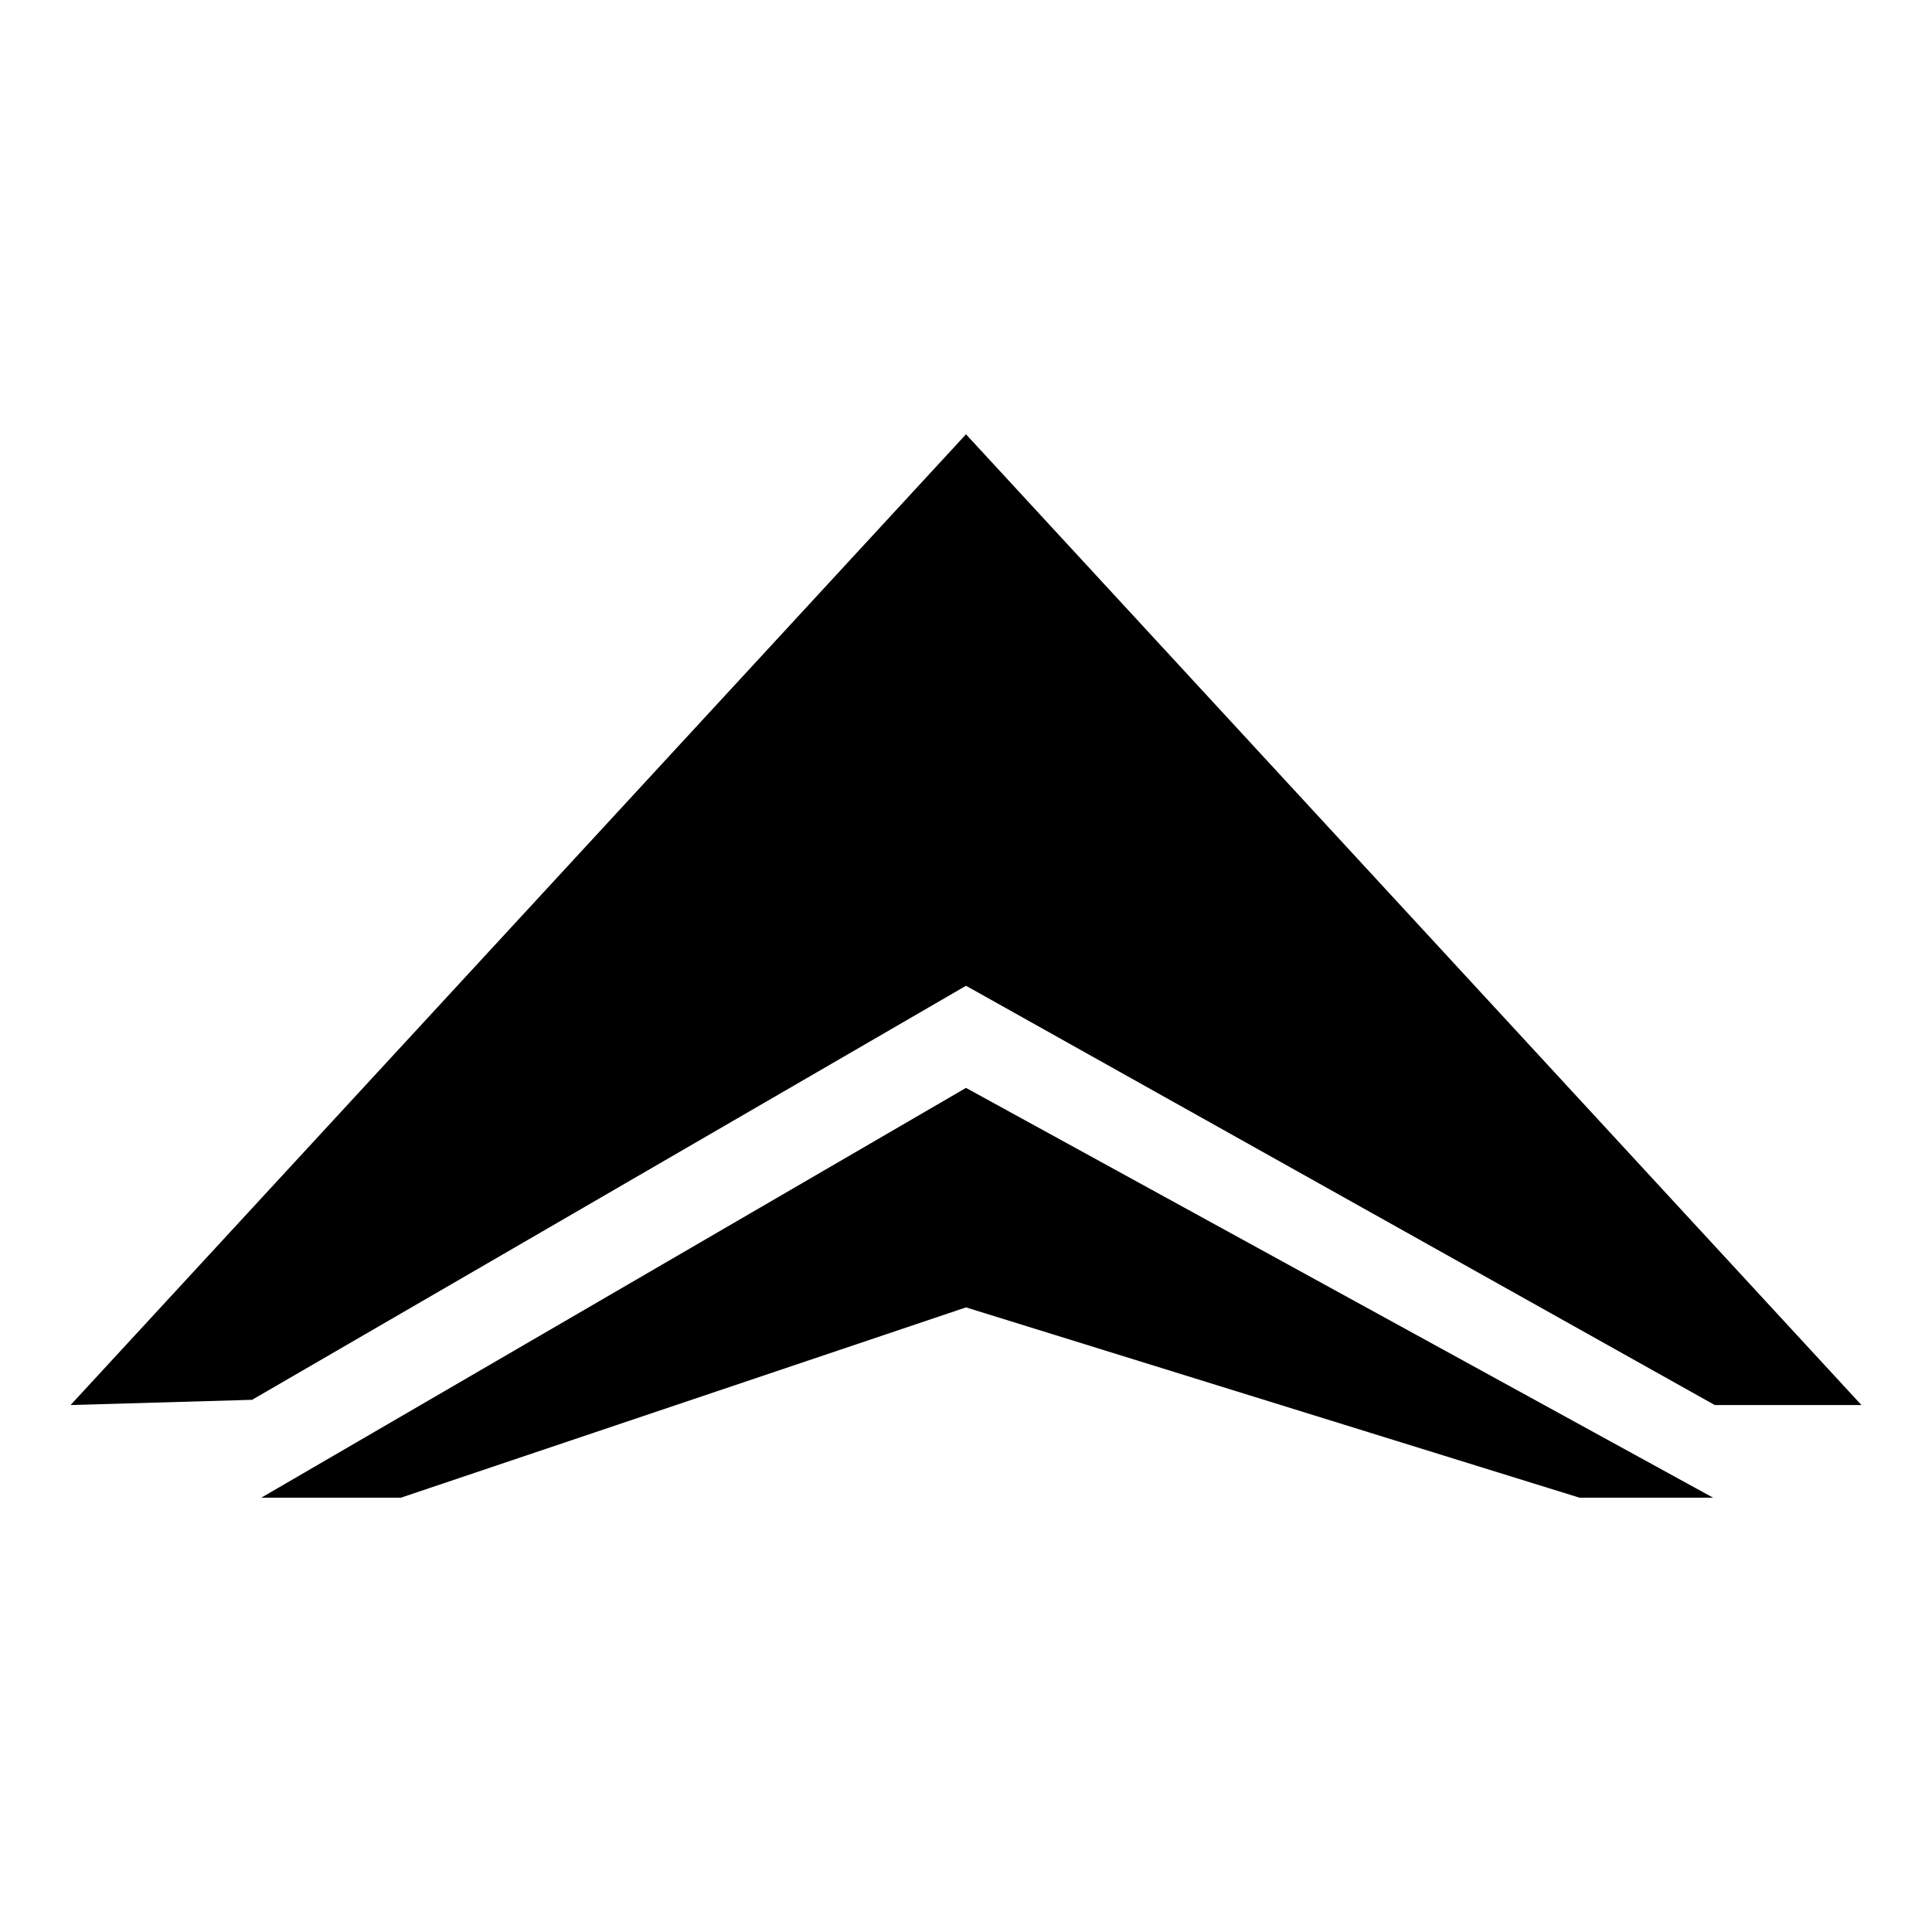
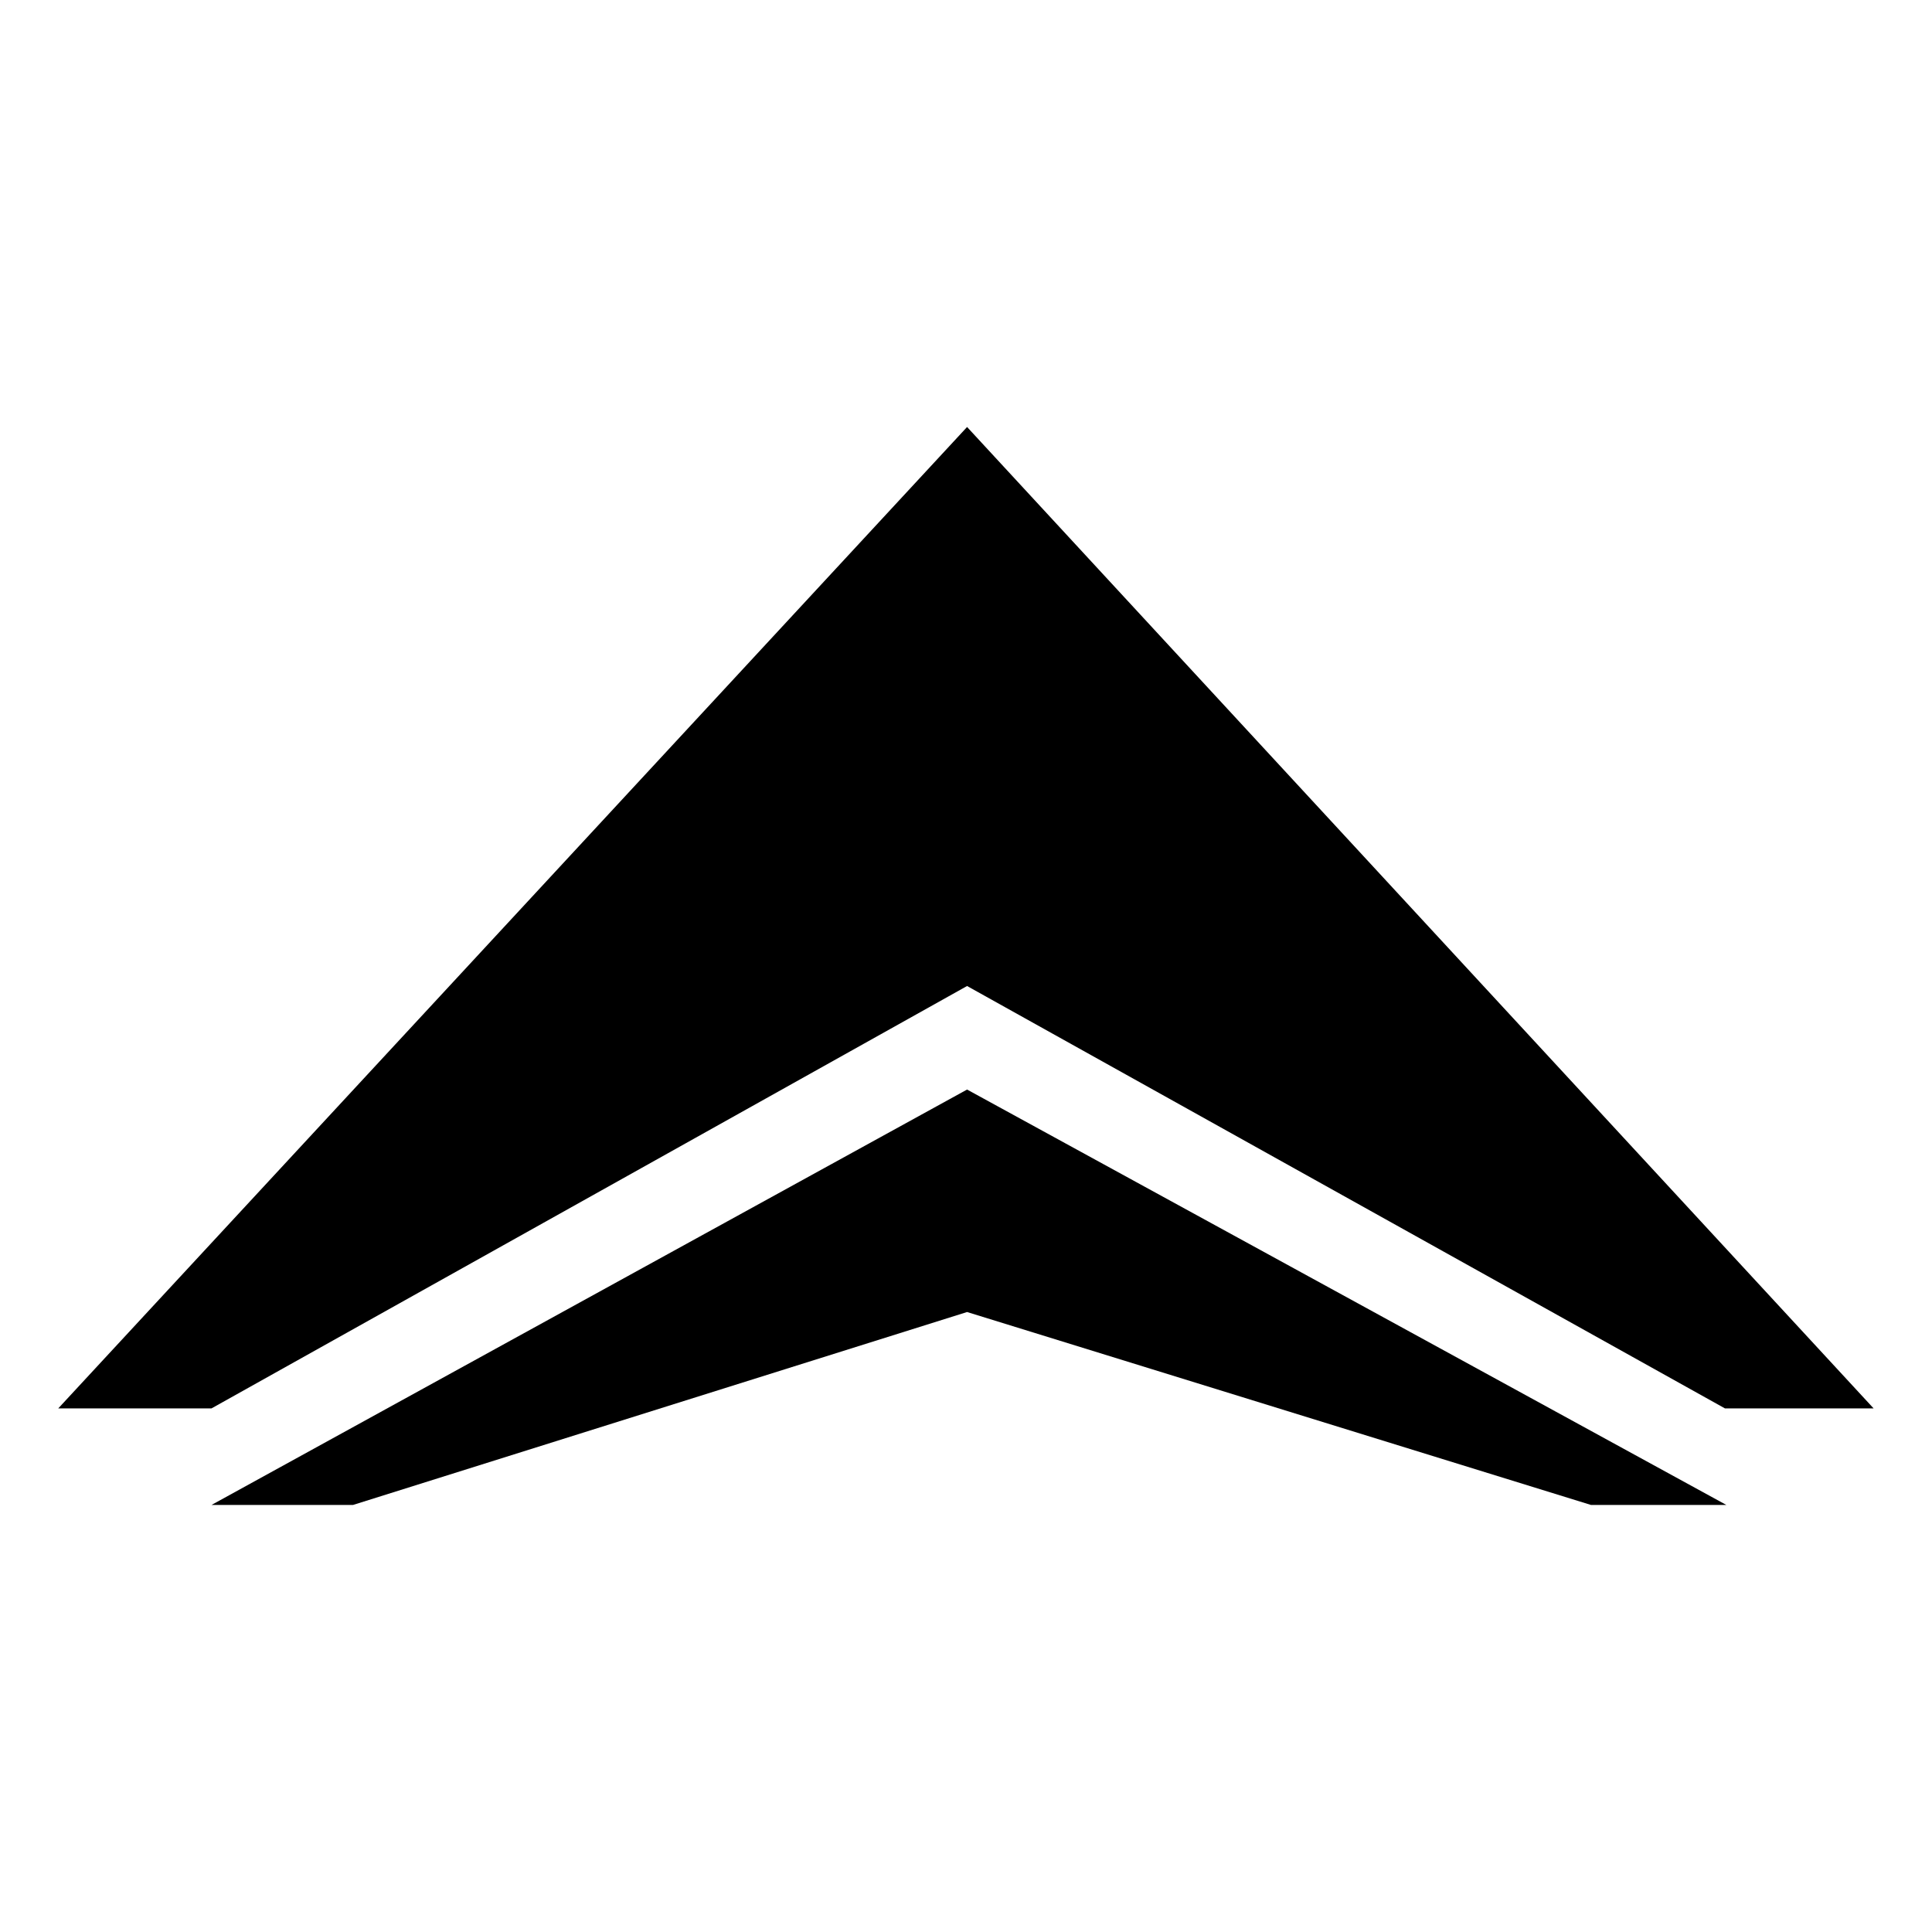
- <svg xmlns="http://www.w3.org/2000/svg" id="svg8" version="1.1" viewBox="0 0 169.333 169.333" height="640" width="640">
+ <svg xmlns="http://www.w3.org/2000/svg" width="32" height="32" viewBox="0 0 8.467 8.467" version="1.1" id="svg8">
  <defs id="defs2">
    </defs>
  <g id="layer1">
-     <path d="M 84.667,38.064 6.185,123.147 22.095,122.688 84.667,86.399 150.294,123.147 h 12.855 z" style="stroke:none;stroke-width:1.084;stroke-linecap:round;stroke-linejoin:round;stroke-miterlimit:4;stroke-dasharray:none;stroke-dashoffset:0;" id="rect1032" />
-     <path id="path1039" style="stroke:none;stroke-width:0.844;stroke-linecap:round;stroke-linejoin:round;stroke-miterlimit:4;stroke-dasharray:none;stroke-dashoffset:0;" d="M 84.667,95.35 22.897,131.269 h 12.234 l 49.536,-16.681 53.778,16.681 h 11.706 z" />
+     <g transform="rotate(180,4.233333,4.233333)" id="g1545">
+       <g id="g1532" transform="matrix(0.4189935,0,0,0.4189935,-31.24145,-31.24145)">
+         <path id="rect1032" style="stroke:none;stroke-width:0.131;stroke-linecap:round;stroke-linejoin:round;stroke-miterlimit:4;stroke-dasharray:none;stroke-dashoffset:0" d="M 84.655,90.304 94.161,80.039 h -1.603 l -7.903,4.418 -7.927,-4.418 h -1.555 z" />
+         <path d="m 84.655,83.374 7.903,-4.345 h -1.48 l -6.423,2.018 -6.526,-2.018 h -1.416 z" style="stroke:none;stroke-width:0.102;stroke-linecap:round;stroke-linejoin:round;stroke-miterlimit:4;stroke-dasharray:none;stroke-dashoffset:0" id="path1039" />
+       </g>
+     </g>
  </g>
</svg>
